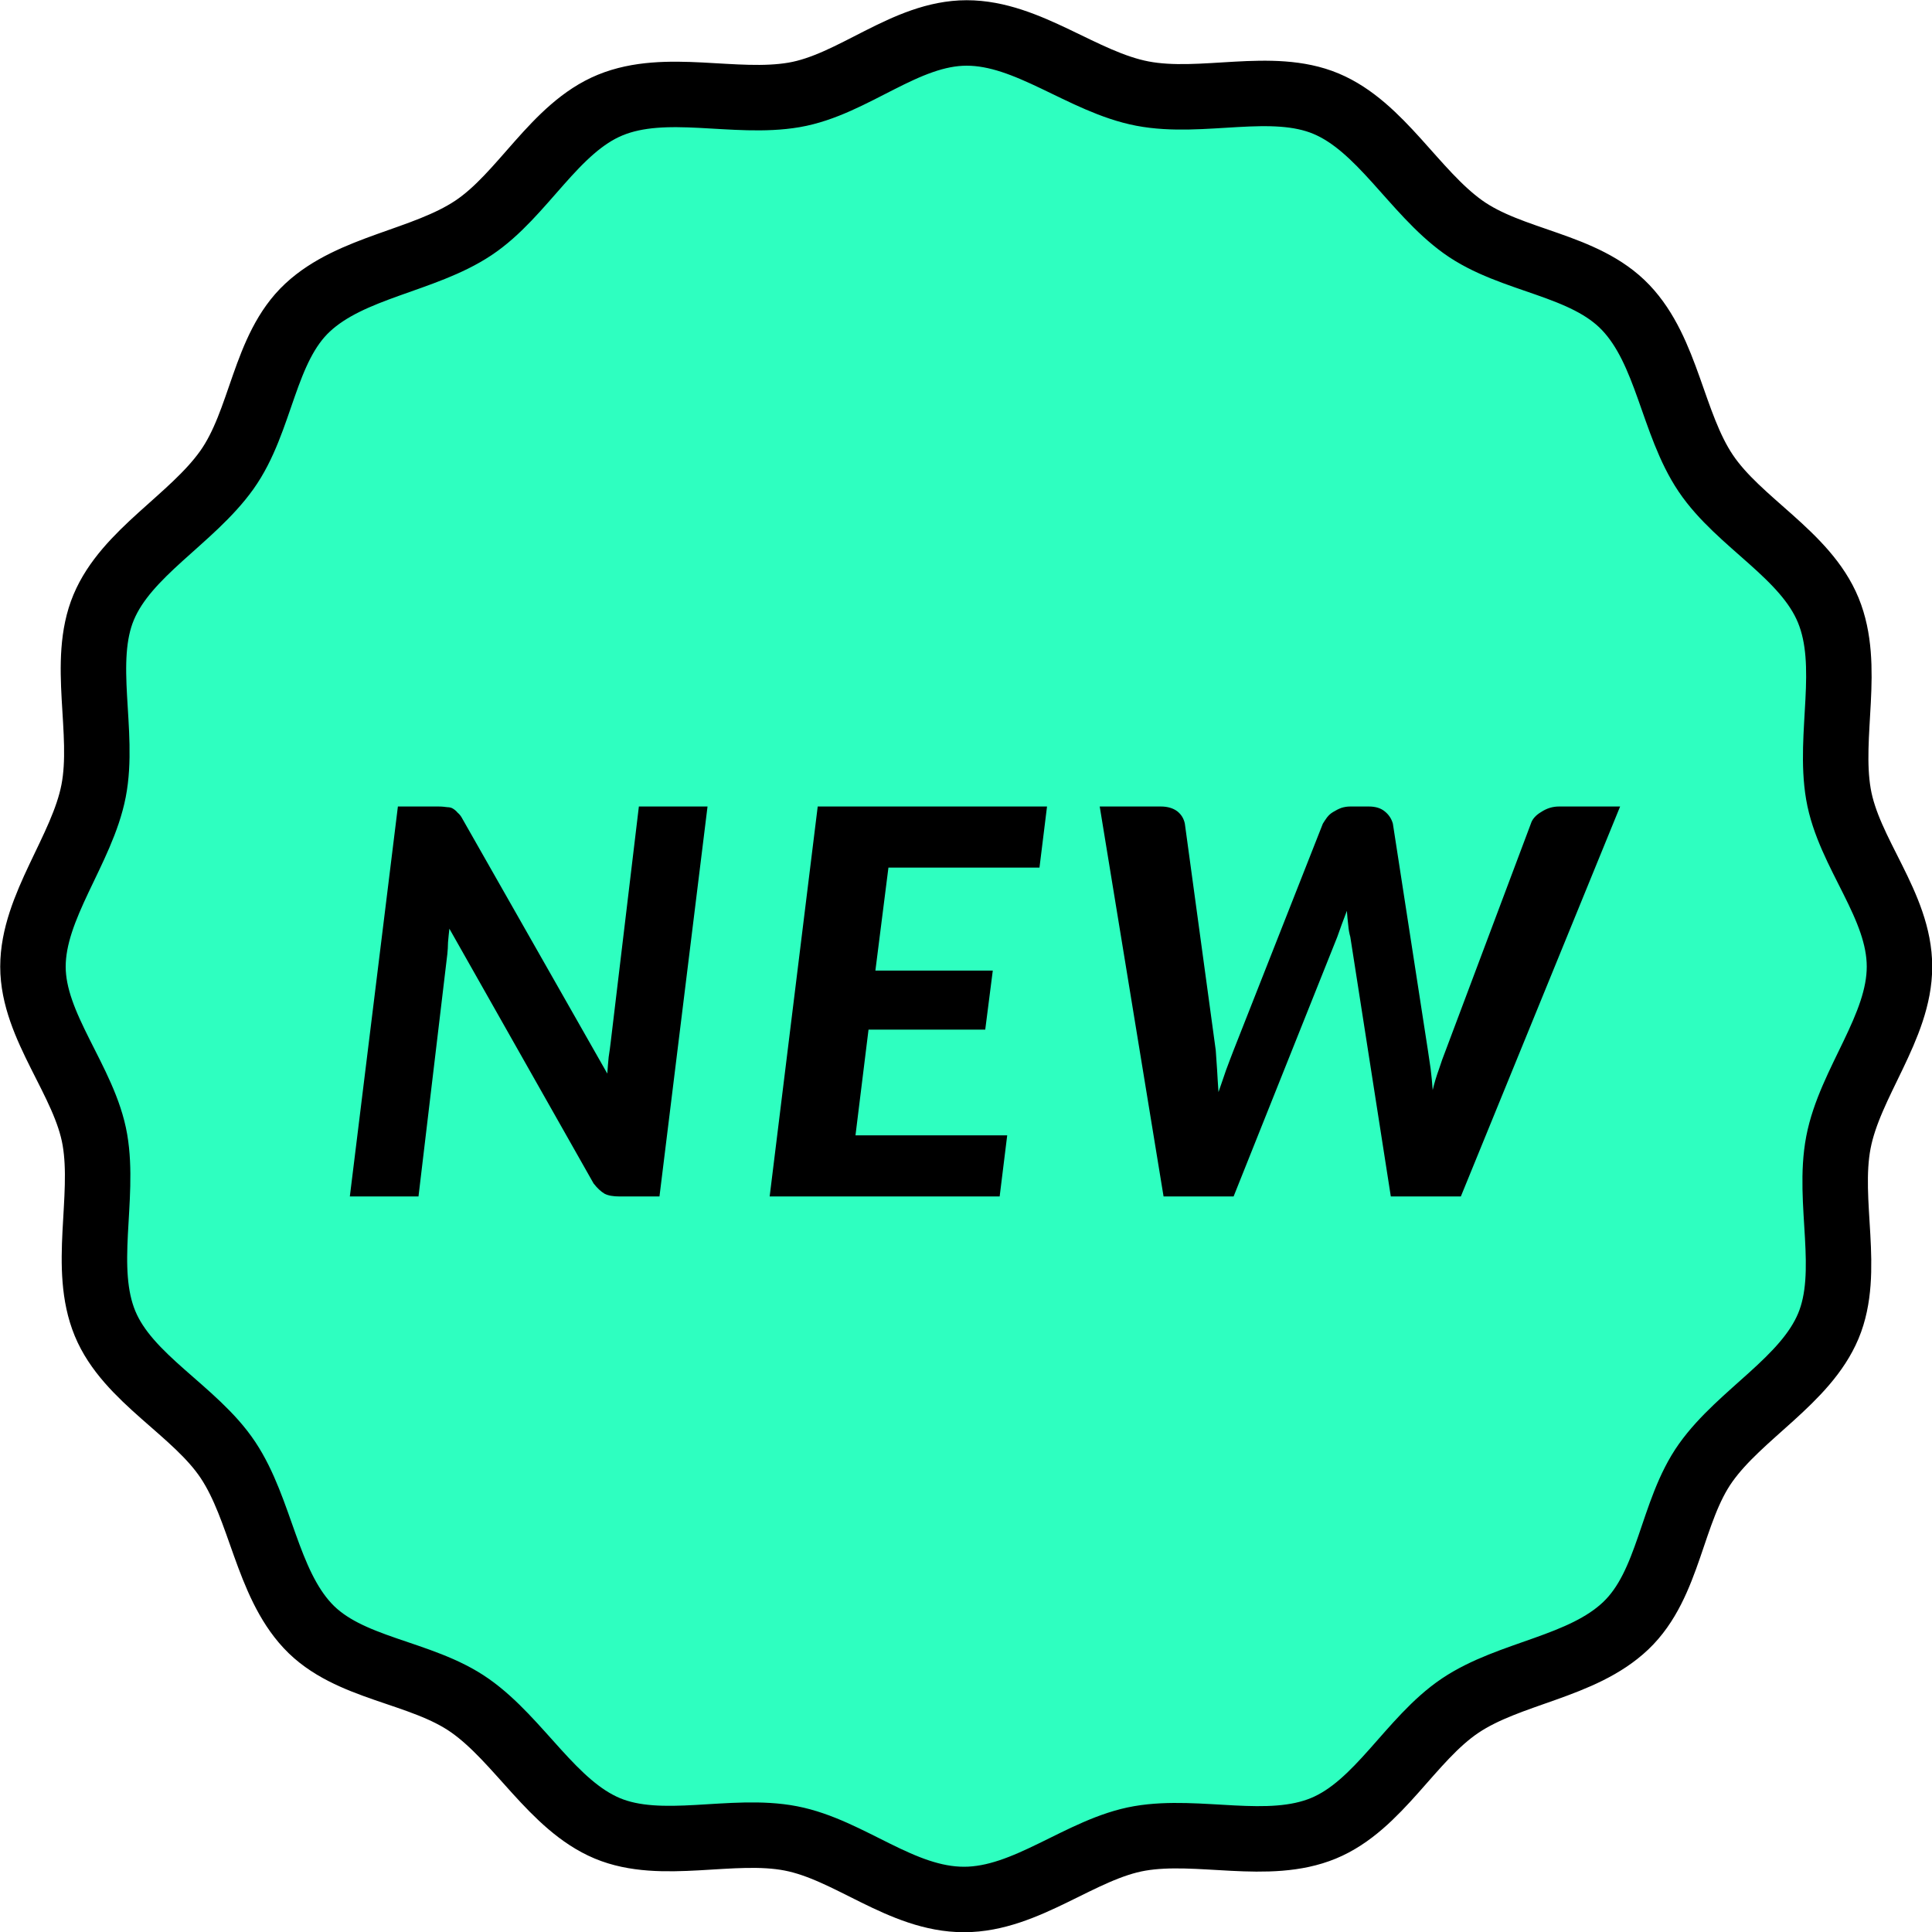
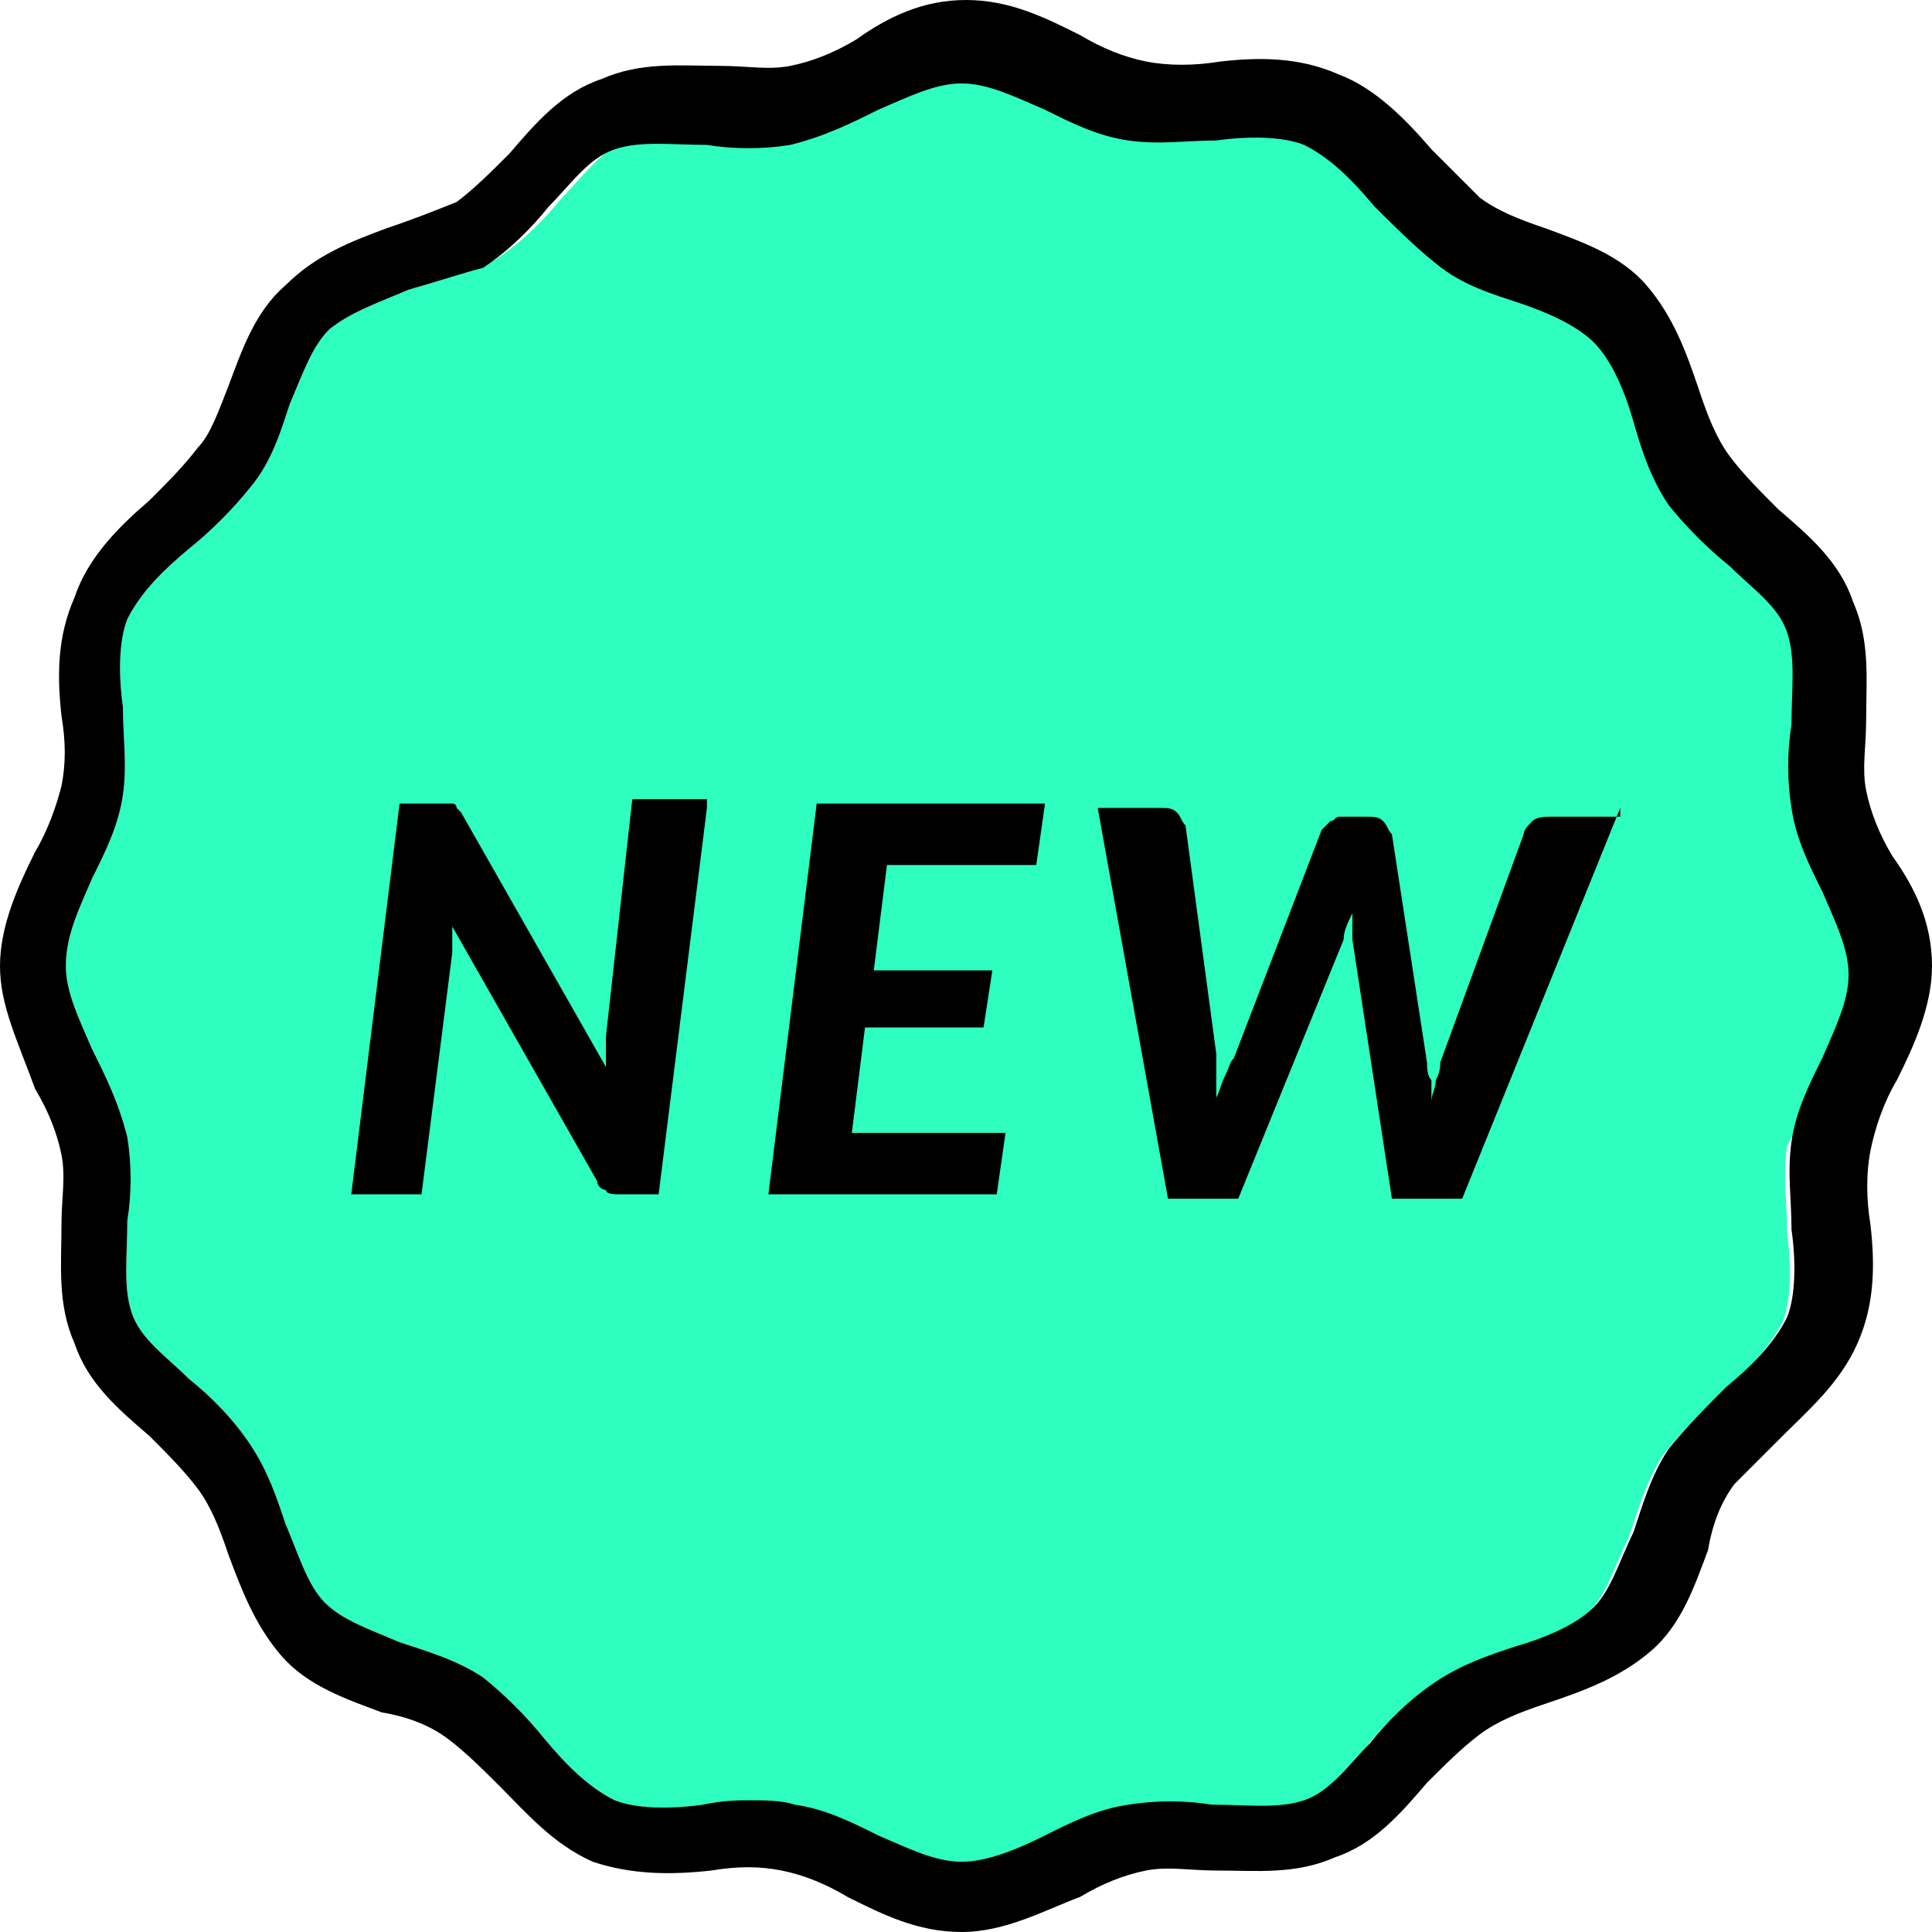
- <svg xmlns="http://www.w3.org/2000/svg" viewBox="0 0 43.97 43.97">
-   <defs>
-     <style>.cls-1{fill:#2effc0;}.cls-2{fill:none;stroke:#000;stroke-miterlimit:10;stroke-width:1.49px;}.cls-3{font-size:12.24px;font-family:Lato-HeavyItalic, Lato;font-weight:800;font-style:italic;letter-spacing:0.06em;}</style>
-   </defs>
-   <g id="レイヤー_2" data-name="レイヤー 2">
-     <g id="レイヤー_1-2" data-name="レイヤー 1">
-       <path class="cls-1" d="M43.23,22c0,1.38-1.13,2.64-1.39,4s.29,2.94-.23,4.18-2,2-2.79,3.11S38,36.05,37,37s-2.64,1.06-3.77,1.82-1.85,2.27-3.11,2.79-2.84,0-4.18.23-2.57,1.39-4,1.39S19.34,42.1,18,41.84s-2.94.29-4.18-.23-2-2-3.12-2.79S7.93,38,7,37s-1.06-2.64-1.81-3.77-2.28-1.85-2.8-3.11,0-2.84-.23-4.18S.75,23.37.75,22,1.87,19.34,2.13,18s-.29-2.94.23-4.18,2-2,2.8-3.12S6,7.93,7,7s2.64-1.06,3.77-1.81,1.85-2.28,3.12-2.8,2.83,0,4.18-.23S20.6.75,22,.75s2.64,1.12,4,1.38,2.94-.29,4.18.23,2,2,3.11,2.8S36.05,6,37,7s1.06,2.64,1.82,3.77,2.27,1.85,2.79,3.12,0,2.83.23,4.18S43.23,20.6,43.23,22Z" />
-       <path class="cls-2" d="M43.23,22c0,1.38-1.13,2.64-1.39,4s.29,2.94-.23,4.18-2,2-2.79,3.11S38,36.05,37,37s-2.64,1.06-3.77,1.82-1.85,2.27-3.11,2.79-2.84,0-4.18.23-2.57,1.39-4,1.39S19.34,42.1,18,41.84s-2.94.29-4.18-.23-2-2-3.12-2.79S7.93,38,7,37s-1.06-2.64-1.81-3.77-2.28-1.85-2.8-3.11,0-2.84-.23-4.18S.75,23.37.75,22,1.87,19.34,2.13,18s-.29-2.94.23-4.18,2-2,2.8-3.12S6,7.93,7,7s2.64-1.06,3.77-1.81,1.85-2.28,3.12-2.8,2.83,0,4.18-.23S20.6.75,22,.75s2.64,1.12,4,1.38,2.94-.29,4.18.23,2,2,3.11,2.8S36.05,6,37,7s1.06,2.64,1.82,3.77,2.27,1.85,2.79,3.12,0,2.83.23,4.18S43.23,20.6,43.23,22Z" />
-       <text class="cls-3" transform="translate(7.54 27.23)">NEW</text>
+ <svg xmlns="http://www.w3.org/2000/svg" version="1.1" id="レイヤー_1" x="0px" y="0px" viewBox="0 0 44 44" style="enable-background:new 0 0 44 44;" xml:space="preserve">
+   <style type="text/css">
+ 	.st0{fill:#2EFFC0;}
+ 	.st1{enable-background:new    ;}
+ </style>
+   <g>
+     <path class="st0" d="M41.8,23.9c0.3-0.7,0.6-1.3,0.6-1.9c0-0.6-0.3-1.2-0.6-1.9c-0.3-0.6-0.6-1.2-0.7-1.9c-0.1-0.6-0.1-1.3,0-1.9   c0-0.8,0.1-1.5-0.1-2.1c-0.2-0.6-0.8-1-1.3-1.5c-0.5-0.4-1-0.9-1.4-1.4c-0.4-0.6-0.6-1.2-0.8-1.9c-0.2-0.7-0.5-1.4-0.9-1.8   c-0.4-0.4-1.1-0.7-1.7-0.9c-0.6-0.2-1.3-0.4-1.9-0.9c-0.5-0.4-1-0.9-1.4-1.3c-0.5-0.6-1-1.1-1.6-1.4c-0.5-0.2-1.3-0.2-2-0.1   c-0.7,0-1.3,0.1-2,0c-0.7-0.1-1.3-0.4-1.9-0.7c-0.7-0.3-1.3-0.6-1.9-0.6c-0.6,0-1.2,0.3-1.9,0.6c-0.6,0.3-1.2,0.6-2,0.8   c-0.6,0.1-1.3,0.1-1.9,0c-0.8,0-1.5-0.1-2.1,0.1c-0.6,0.2-1,0.8-1.5,1.3c-0.4,0.5-0.9,1-1.5,1.4C10.6,6.2,10,6.4,9.3,6.6   C8.6,6.9,8,7.1,7.5,7.5c-0.4,0.4-0.6,1-0.9,1.7c-0.2,0.6-0.4,1.3-0.9,1.9c-0.4,0.5-0.9,1-1.4,1.4c-0.6,0.5-1.1,1-1.4,1.6   c-0.2,0.5-0.2,1.3-0.1,2c0,0.7,0.1,1.3,0,2c-0.1,0.7-0.4,1.3-0.7,1.9c-0.3,0.7-0.6,1.3-0.6,2c0,0.6,0.3,1.2,0.6,1.9   c0.3,0.6,0.6,1.2,0.8,2c0.1,0.6,0.1,1.3,0,1.9c0,0.8-0.1,1.5,0.1,2.1c0.2,0.6,0.8,1,1.3,1.5c0.5,0.4,1,0.9,1.4,1.5   c0.4,0.6,0.6,1.2,0.8,1.8c0.3,0.7,0.5,1.4,0.9,1.8c0.4,0.4,1,0.6,1.7,0.9c0.6,0.2,1.3,0.4,1.9,0.8c0.5,0.4,1,0.9,1.4,1.4   c0.5,0.6,1,1.1,1.6,1.4c0.5,0.2,1.3,0.2,2,0.1c0.3,0,0.7,0,1,0c0.3,0,0.7,0,1,0.1c0.7,0.1,1.3,0.4,1.9,0.7c0.7,0.3,1.3,0.6,1.9,0.6   c0.6,0,1.3-0.3,1.9-0.6c0.6-0.3,1.2-0.6,1.9-0.7c0.6-0.1,1.3-0.1,1.9,0c0.8,0,1.5,0.1,2.1-0.1c0.6-0.2,1-0.8,1.5-1.3   c0.4-0.5,0.9-1,1.5-1.4c0.6-0.4,1.2-0.6,1.8-0.8c0.7-0.2,1.4-0.5,1.8-0.9c0.4-0.4,0.6-1.1,0.9-1.7c0.2-0.6,0.4-1.3,0.8-1.9   c0.4-0.5,0.9-1,1.3-1.4c0.6-0.5,1.1-1,1.4-1.6c0.2-0.5,0.2-1.3,0.1-2c0-0.7-0.1-1.3,0-2C41.2,25.2,41.5,24.5,41.8,23.9z" />
+     <path d="M21.9,44c-1,0-1.8-0.4-2.6-0.8c-0.5-0.3-1-0.5-1.5-0.6c-0.5-0.1-1-0.1-1.6,0c-0.9,0.1-1.8,0.1-2.7-0.2   c-0.9-0.4-1.5-1.1-2.1-1.7c-0.4-0.4-0.8-0.8-1.2-1.1c-0.4-0.3-0.9-0.5-1.5-0.6c-0.8-0.3-1.7-0.6-2.3-1.3c-0.6-0.7-0.9-1.5-1.2-2.3   c-0.2-0.6-0.4-1.1-0.7-1.5c-0.3-0.4-0.7-0.8-1.1-1.2c-0.7-0.6-1.4-1.2-1.7-2.1c-0.4-0.9-0.3-1.8-0.3-2.7c0-0.6,0.1-1.1,0-1.6   c-0.1-0.5-0.3-1-0.6-1.5C0.4,23.7,0,22.9,0,22c0-0.9,0.4-1.8,0.8-2.6c0.3-0.5,0.5-1.1,0.6-1.5c0.1-0.5,0.1-1,0-1.6   c-0.1-0.9-0.1-1.8,0.3-2.7C2,12.7,2.7,12,3.4,11.4c0.4-0.4,0.8-0.8,1.1-1.2C4.8,9.9,5,9.3,5.2,8.8C5.5,8,5.8,7.1,6.5,6.5   C7.2,5.8,8,5.5,8.8,5.2C9.4,5,9.9,4.8,10.4,4.6c0.4-0.3,0.8-0.7,1.2-1.1c0.6-0.7,1.2-1.4,2.1-1.7c0.9-0.4,1.8-0.3,2.7-0.3   c0.6,0,1.1,0.1,1.6,0c0.5-0.1,1-0.3,1.5-0.6C20.2,0.4,21,0,22,0c1,0,1.8,0.4,2.6,0.8c0.5,0.3,1,0.5,1.5,0.6s1.1,0.1,1.7,0   c0.9-0.1,1.8-0.1,2.7,0.3C31.3,2,32,2.7,32.6,3.4c0.4,0.4,0.8,0.8,1.1,1.1c0.4,0.3,0.9,0.5,1.5,0.7c0.8,0.3,1.7,0.6,2.3,1.3   c0.6,0.7,0.9,1.5,1.2,2.4c0.2,0.6,0.4,1.1,0.7,1.5c0.3,0.4,0.7,0.8,1.1,1.2c0.7,0.6,1.4,1.2,1.7,2.1c0.4,0.9,0.3,1.8,0.3,2.7   c0,0.6-0.1,1.1,0,1.6c0.1,0.5,0.3,1,0.6,1.5C43.6,20.2,44,21,44,22c0,0.9-0.4,1.8-0.8,2.6c-0.3,0.5-0.5,1.1-0.6,1.6   c-0.1,0.5-0.1,1.1,0,1.7c0.1,0.9,0.1,1.8-0.3,2.7c-0.4,0.9-1.1,1.5-1.7,2.1c-0.4,0.4-0.8,0.8-1.1,1.1c-0.3,0.4-0.5,0.9-0.6,1.5   c-0.3,0.8-0.6,1.7-1.3,2.3c-0.7,0.6-1.5,0.9-2.4,1.2c-0.6,0.2-1.1,0.4-1.5,0.7c-0.4,0.3-0.8,0.7-1.2,1.1c-0.6,0.7-1.2,1.4-2.1,1.7   c-0.9,0.4-1.8,0.3-2.7,0.3c-0.6,0-1.1-0.1-1.6,0c-0.5,0.1-1,0.3-1.5,0.6C23.8,43.5,22.9,44,21.9,44z M17.1,41c0.3,0,0.7,0,1,0.1   c0.7,0.1,1.3,0.4,1.9,0.7c0.7,0.3,1.3,0.6,1.9,0.6c0.6,0,1.3-0.3,1.9-0.6c0.6-0.3,1.2-0.6,1.9-0.7c0.6-0.1,1.3-0.1,1.9,0   c0.8,0,1.5,0.1,2.1-0.1c0.6-0.2,1-0.8,1.5-1.3c0.4-0.5,0.9-1,1.5-1.4c0.6-0.4,1.2-0.6,1.8-0.8c0.7-0.2,1.4-0.5,1.8-0.9   c0.4-0.4,0.6-1.1,0.9-1.7c0.2-0.6,0.4-1.3,0.8-1.9c0.4-0.5,0.9-1,1.3-1.4c0.6-0.5,1.1-1,1.4-1.6c0.2-0.5,0.2-1.3,0.1-2   c0-0.7-0.1-1.3,0-2c0.1-0.7,0.4-1.3,0.7-1.9c0.3-0.7,0.6-1.3,0.6-1.9c0-0.6-0.3-1.2-0.6-1.9c-0.3-0.6-0.6-1.2-0.7-1.9   c-0.1-0.6-0.1-1.3,0-1.9c0-0.8,0.1-1.5-0.1-2.1c-0.2-0.6-0.8-1-1.3-1.5c-0.5-0.4-1-0.9-1.4-1.4c-0.4-0.6-0.6-1.2-0.8-1.9   c-0.2-0.7-0.5-1.4-0.9-1.8c-0.4-0.4-1.1-0.7-1.7-0.9c-0.6-0.2-1.3-0.4-1.9-0.9c-0.5-0.4-1-0.9-1.4-1.3c-0.5-0.6-1-1.1-1.6-1.4   c-0.5-0.2-1.3-0.2-2-0.1c-0.7,0-1.3,0.1-2,0c-0.7-0.1-1.3-0.4-1.9-0.7c-0.7-0.3-1.3-0.6-1.9-0.6c-0.6,0-1.2,0.3-1.9,0.6   c-0.6,0.3-1.2,0.6-2,0.8c-0.6,0.1-1.3,0.1-1.9,0c-0.8,0-1.5-0.1-2.1,0.1c-0.6,0.2-1,0.8-1.5,1.3c-0.4,0.5-0.9,1-1.5,1.4   C10.6,6.2,10,6.4,9.3,6.6C8.6,6.9,8,7.1,7.5,7.5c-0.4,0.4-0.6,1-0.9,1.7c-0.2,0.6-0.4,1.3-0.9,1.9c-0.4,0.5-0.9,1-1.4,1.4   c-0.6,0.5-1.1,1-1.4,1.6c-0.2,0.5-0.2,1.3-0.1,2c0,0.7,0.1,1.3,0,2c-0.1,0.7-0.4,1.3-0.7,1.9c-0.3,0.7-0.6,1.3-0.6,2   c0,0.6,0.3,1.2,0.6,1.9c0.3,0.6,0.6,1.2,0.8,2c0.1,0.6,0.1,1.3,0,1.9c0,0.8-0.1,1.5,0.1,2.1c0.2,0.6,0.8,1,1.3,1.5   c0.5,0.4,1,0.9,1.4,1.5c0.4,0.6,0.6,1.2,0.8,1.8c0.3,0.7,0.5,1.4,0.9,1.8c0.4,0.4,1,0.6,1.7,0.9c0.6,0.2,1.3,0.4,1.9,0.8   c0.5,0.4,1,0.9,1.4,1.4c0.5,0.6,1,1.1,1.6,1.4c0.5,0.2,1.3,0.2,2,0.1C16.5,41,16.8,41,17.1,41z" />
+     <g class="st1">
+       <g>
+         <path d="M16.1,18.4L15,27.2h-0.9c-0.1,0-0.3,0-0.3-0.1c-0.1,0-0.2-0.1-0.2-0.2l-3.3-5.8c0,0.1,0,0.2,0,0.3c0,0.1,0,0.2,0,0.3     l-0.7,5.5H8l1.1-8.9H10c0.1,0,0.1,0,0.2,0s0.1,0,0.1,0s0.1,0,0.1,0.1c0,0,0.1,0.1,0.1,0.1l3.3,5.8c0-0.1,0-0.3,0-0.4     c0-0.1,0-0.2,0-0.3l0.6-5.4H16.1z" />
+       </g>
+       <g>
+         <path d="M20.2,19.7l-0.3,2.4h2.7l-0.2,1.3h-2.7l-0.3,2.4h3.5l-0.2,1.4h-5.2l1.1-8.9h5.2l-0.2,1.4H20.2z" />
+       </g>
+       <g>
+         <path d="M36.9,18.4l-3.6,8.9h-1.6l-0.9-5.9c0-0.1,0-0.2,0-0.3c0-0.1,0-0.2,0-0.3c-0.1,0.2-0.2,0.4-0.2,0.6l-2.4,5.9h-1.6L25,18.4     h1.4c0.2,0,0.3,0,0.4,0.1c0.1,0.1,0.1,0.2,0.2,0.3l0.7,5.2c0,0.1,0,0.3,0,0.5c0,0.2,0,0.3,0,0.5c0.1-0.2,0.1-0.3,0.2-0.5     c0.1-0.2,0.1-0.3,0.2-0.4l2-5.2c0,0,0.1-0.1,0.1-0.1s0.1-0.1,0.1-0.1c0.1,0,0.1-0.1,0.2-0.1s0.1,0,0.2,0h0.4c0.2,0,0.3,0,0.4,0.1     c0.1,0.1,0.1,0.2,0.2,0.3l0.8,5.2c0,0.1,0,0.3,0.1,0.4c0,0.2,0,0.3,0,0.5c0-0.2,0.1-0.3,0.1-0.5c0.1-0.2,0.1-0.3,0.1-0.4l1.9-5.2     c0-0.1,0.1-0.2,0.2-0.3c0.1-0.1,0.3-0.1,0.4-0.1H36.9z" />
+       </g>
    </g>
  </g>
</svg>
